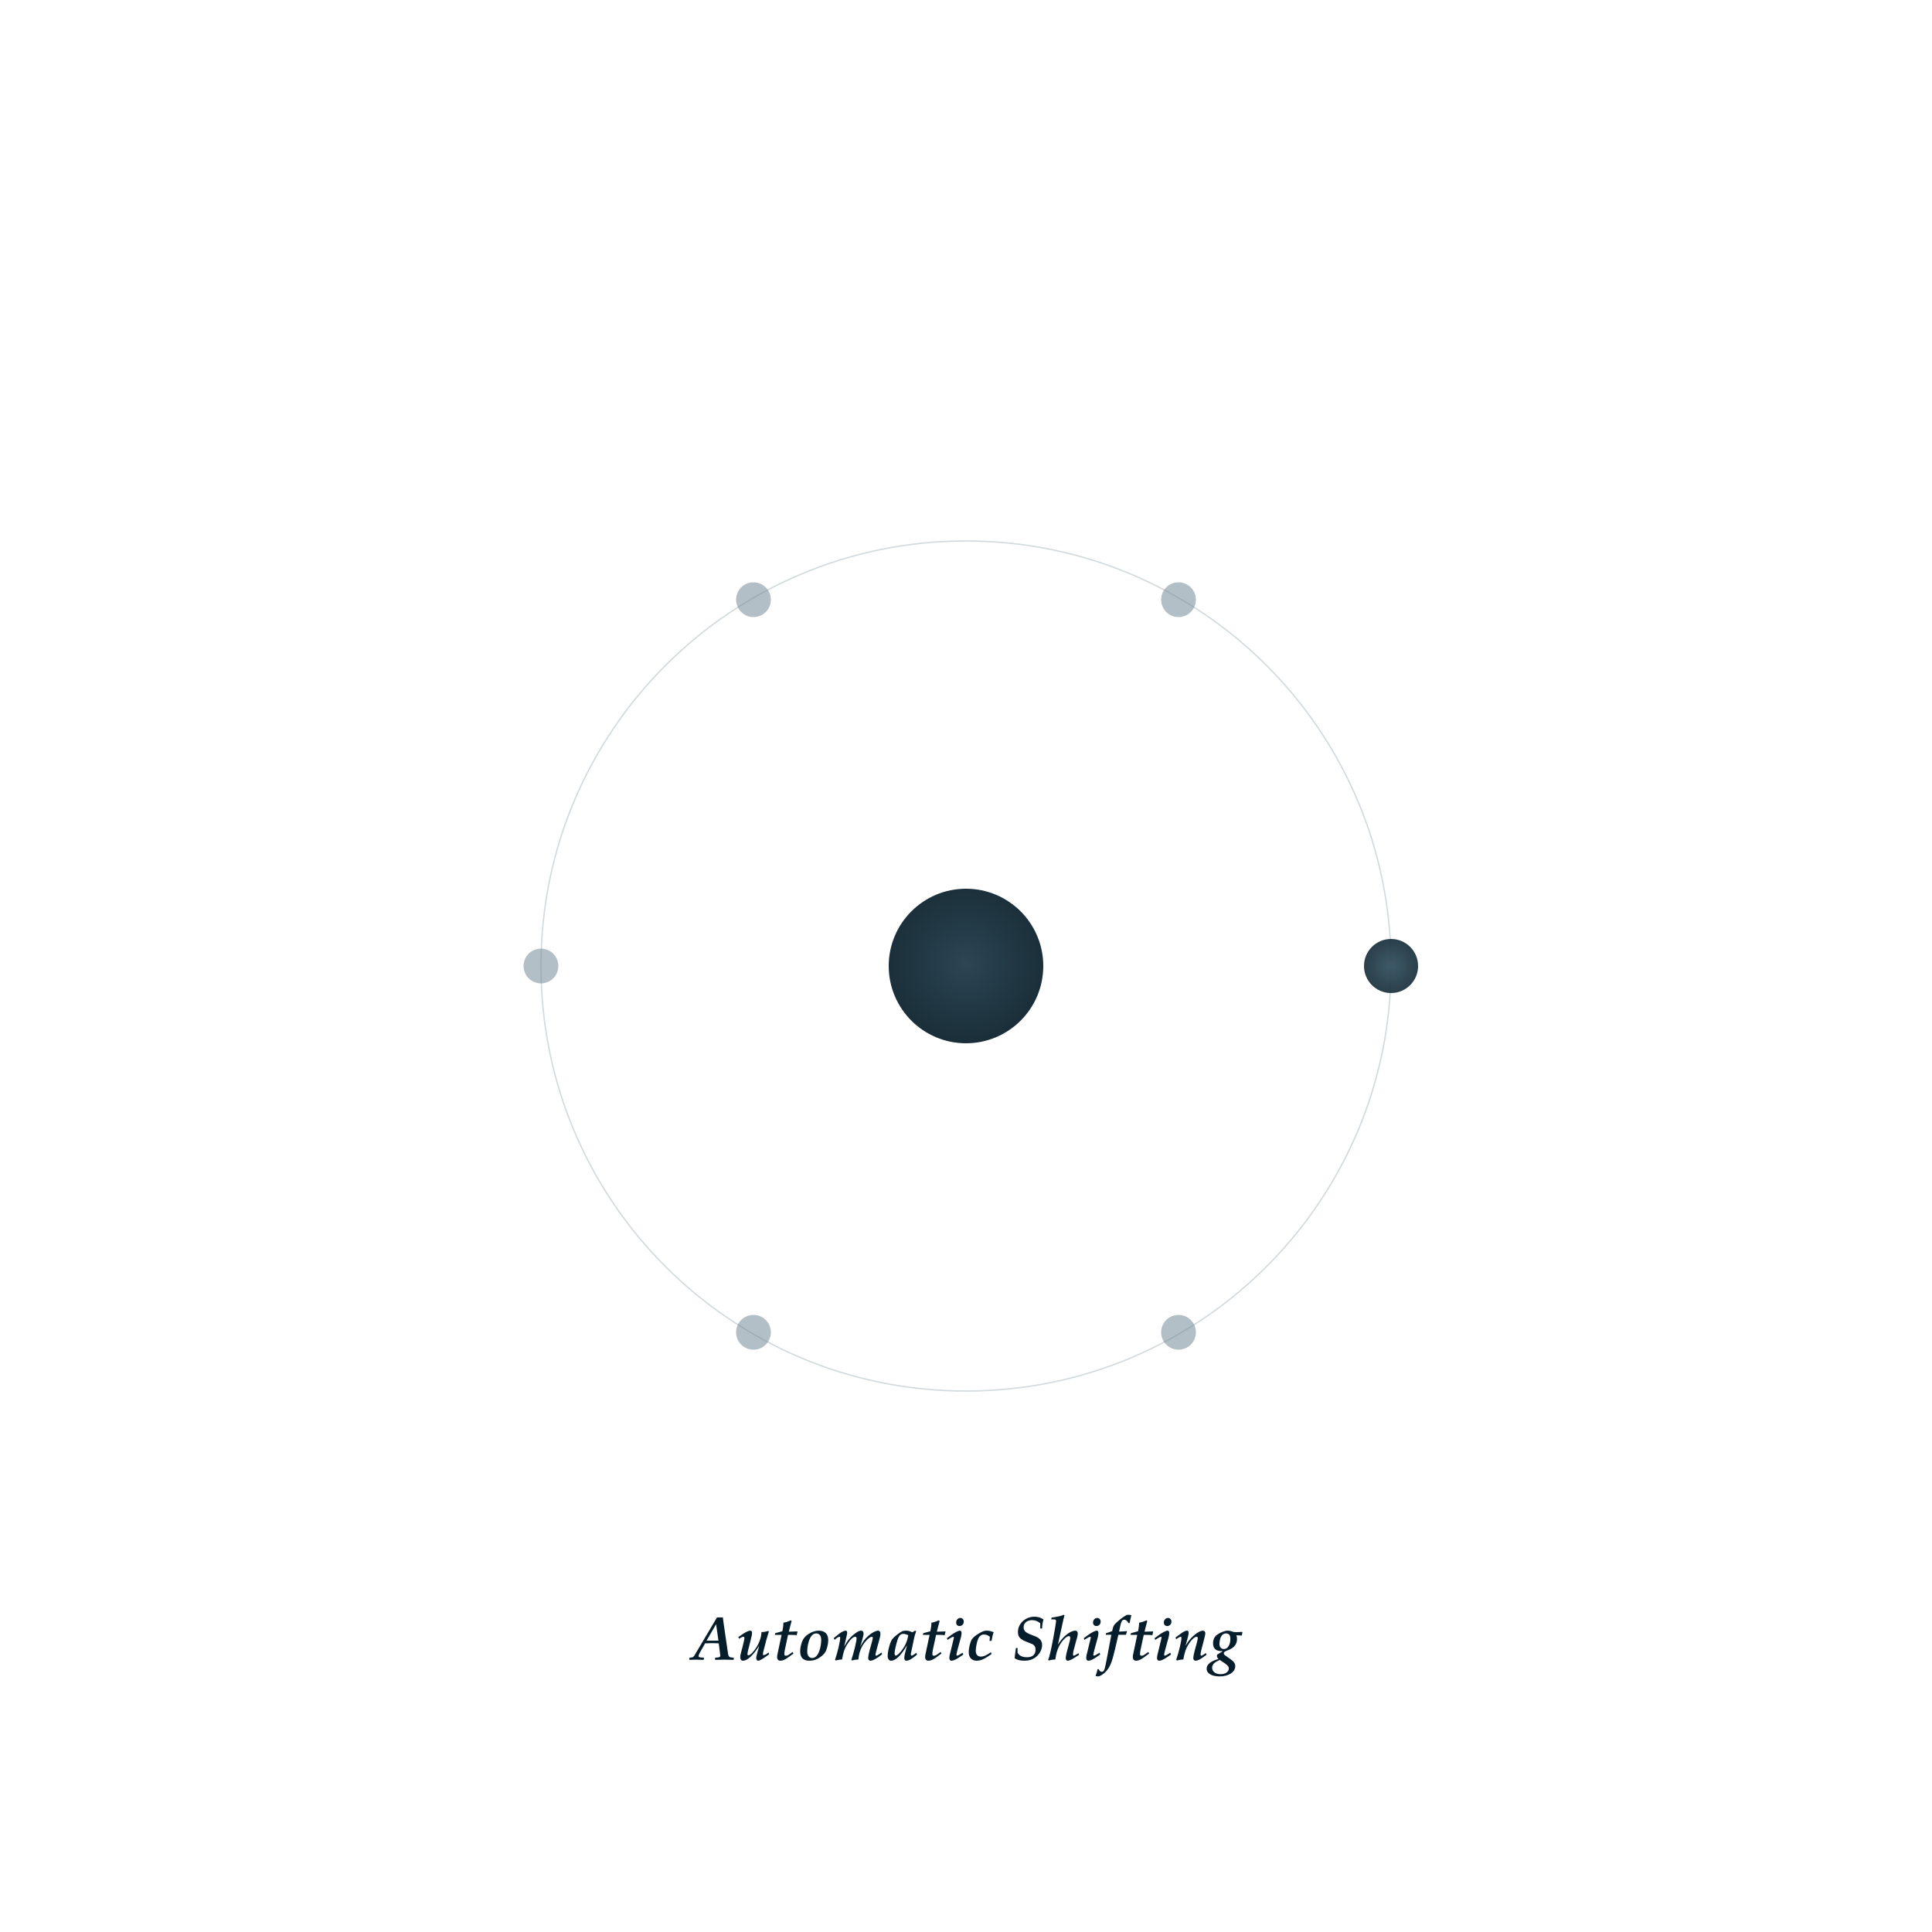
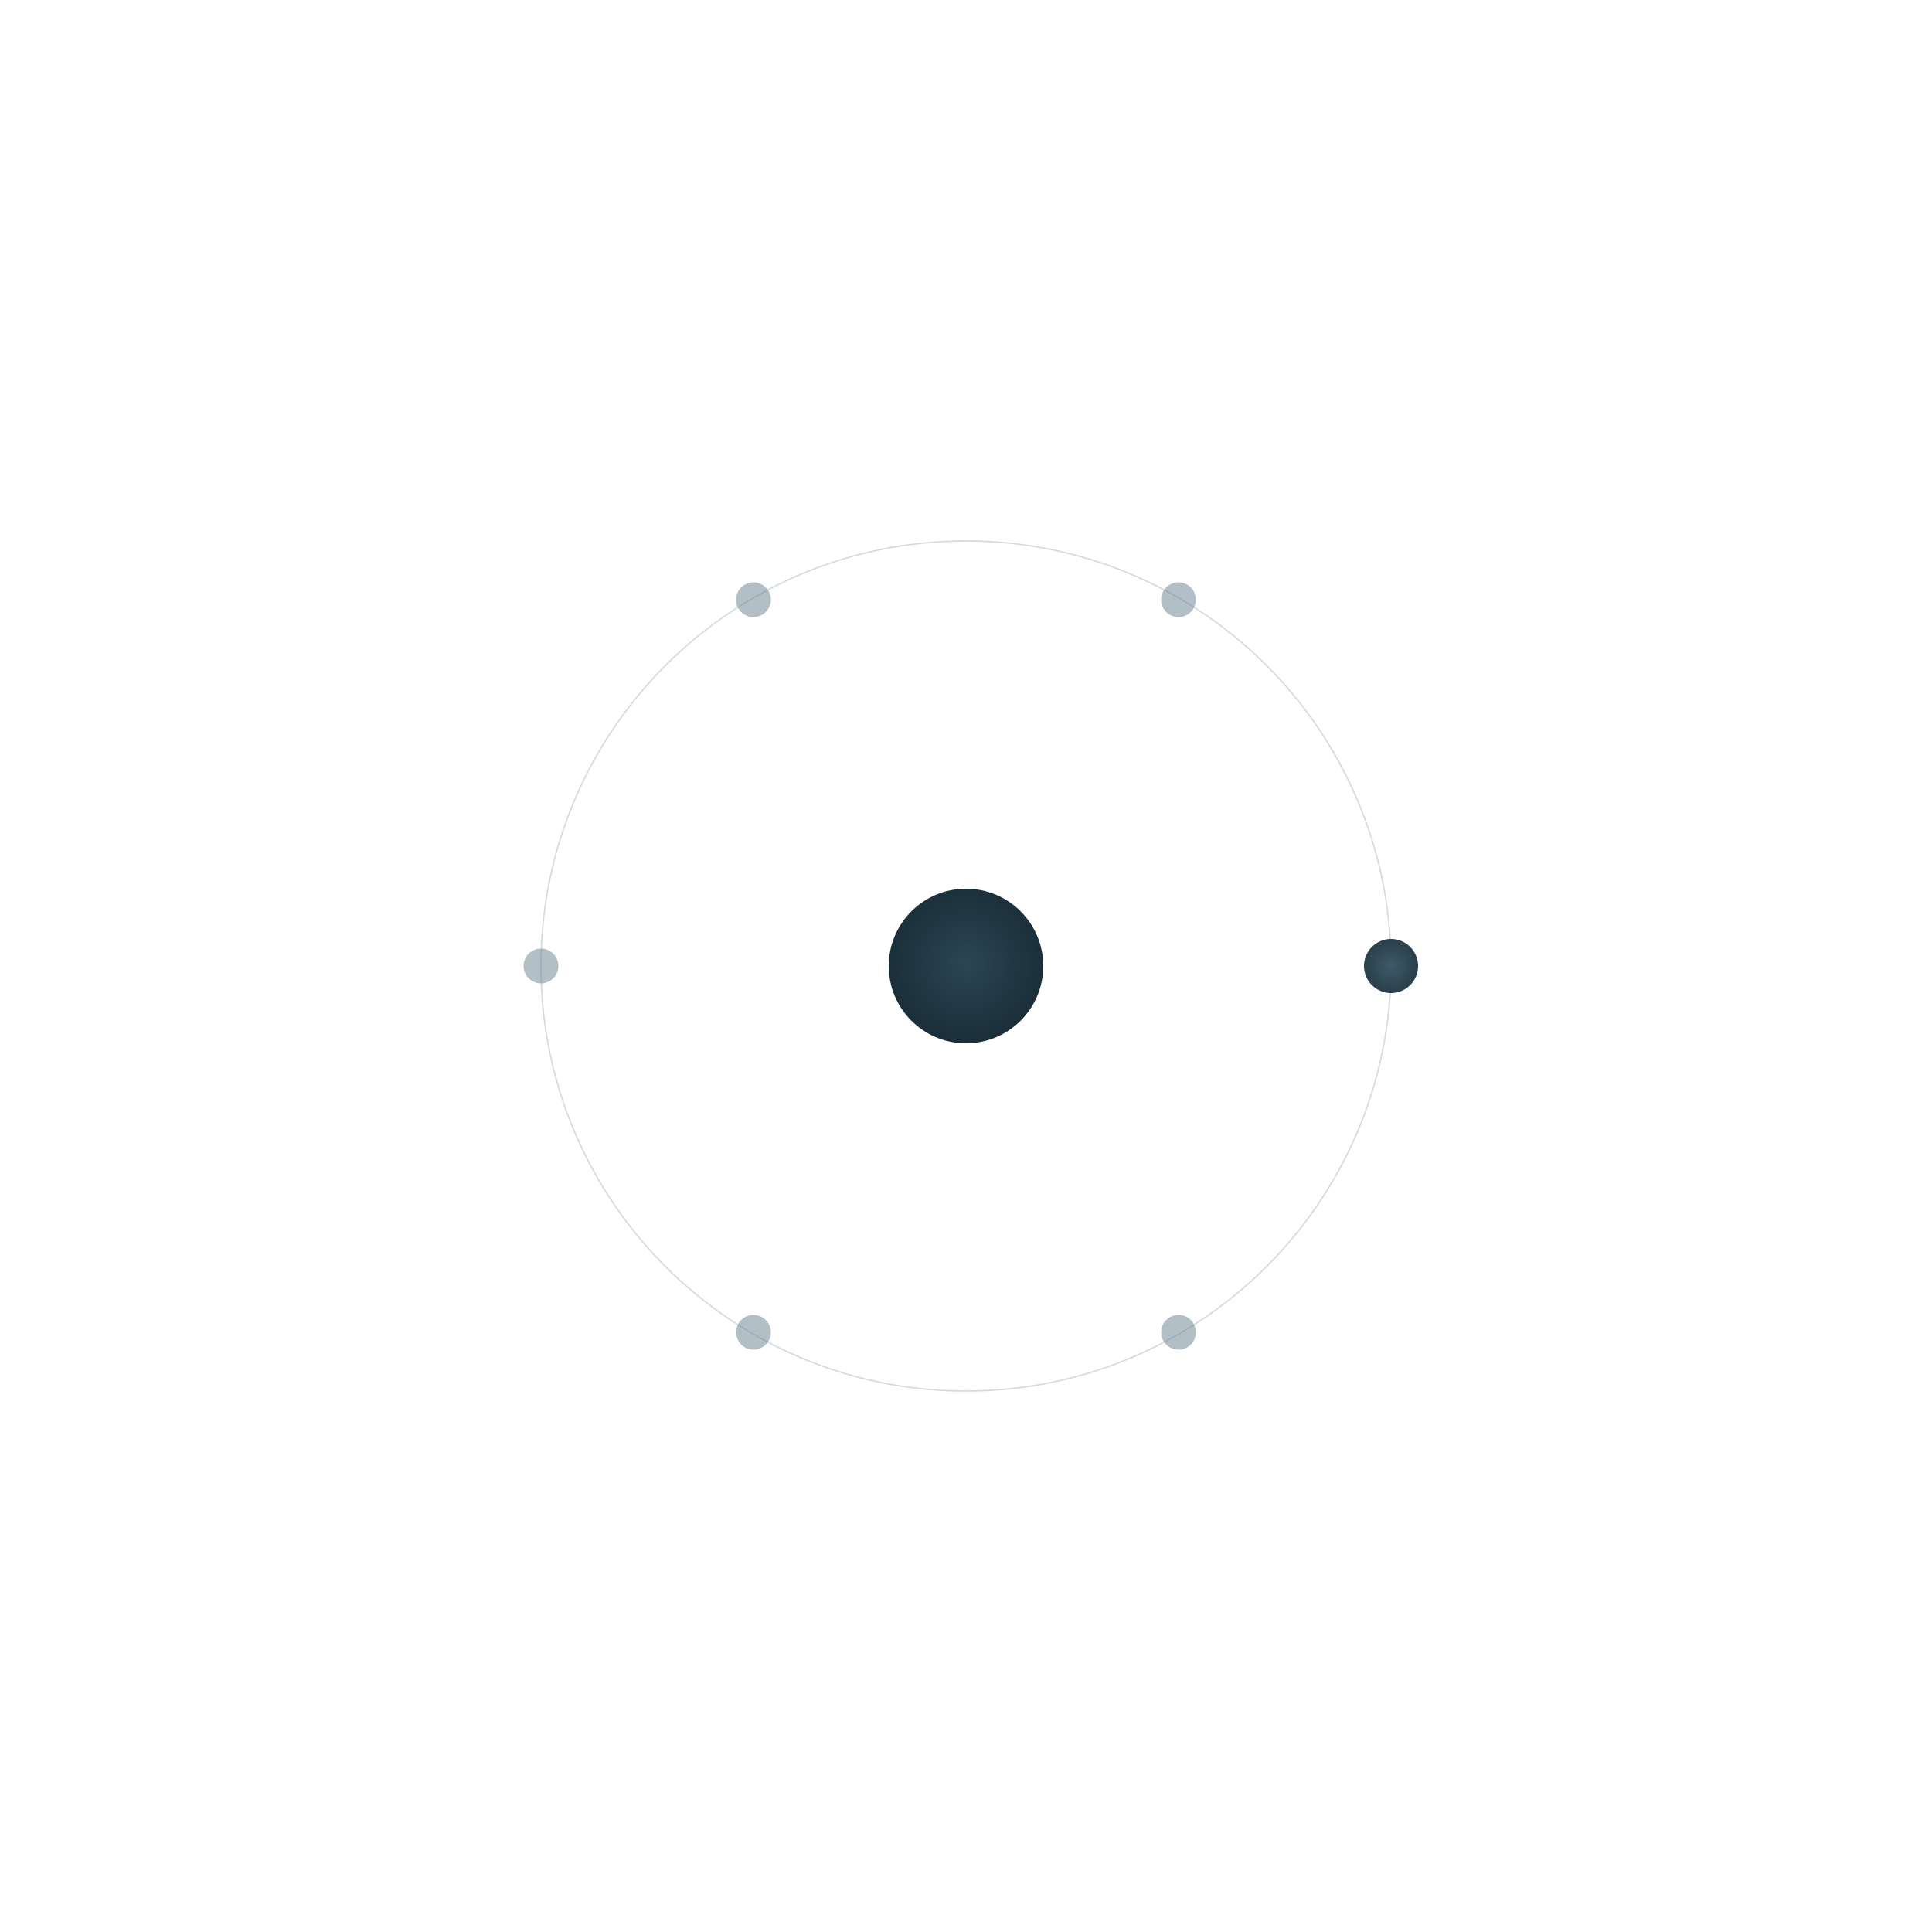
<svg xmlns="http://www.w3.org/2000/svg" viewBox="0 0 1000 1000" style="font-family: 'TeX Gyre Pagella', Palatino, serif;">
  <defs>
    <radialGradient id="kerneAsA" cx="50%" cy="48%" r="68%">
      <stop offset="0%" stop-color="#2C4654" />
      <stop offset="100%" stop-color="#142730" />
    </radialGradient>
    <radialGradient id="aktivAsA" cx="50%" cy="50%" r="50%">
      <stop offset="0%" stop-color="#345261" />
      <stop offset="100%" stop-color="#203641" />
    </radialGradient>
  </defs>
  <rect width="1000" height="1000" fill="#ffffff" />
  <circle cx="500" cy="500" r="220" fill="none" stroke="#90A2AC" stroke-width="0.7" opacity="0.4" />
  <g fill="#728A97" opacity="0.55">
    <circle cx="610" cy="310.4" r="9" />
    <circle cx="610" cy="689.6" r="9" />
    <circle cx="280" cy="500" r="9" />
    <circle cx="390" cy="310.4" r="9" />
    <circle cx="390" cy="689.6" r="9" />
  </g>
  <circle cx="720" cy="500" r="14" fill="url(#aktivAsA)" opacity="0.95" />
  <circle cx="500" cy="500" r="40" fill="url(#kerneAsA)" />
-   <g font-style="italic" font-weight="500" text-anchor="middle" dominant-baseline="middle" letter-spacing="0.015em" fill="#061D2B">
-     <text x="500" y="850" font-size="32" font-weight="700">Automatic Shifting</text>
-   </g>
</svg>
